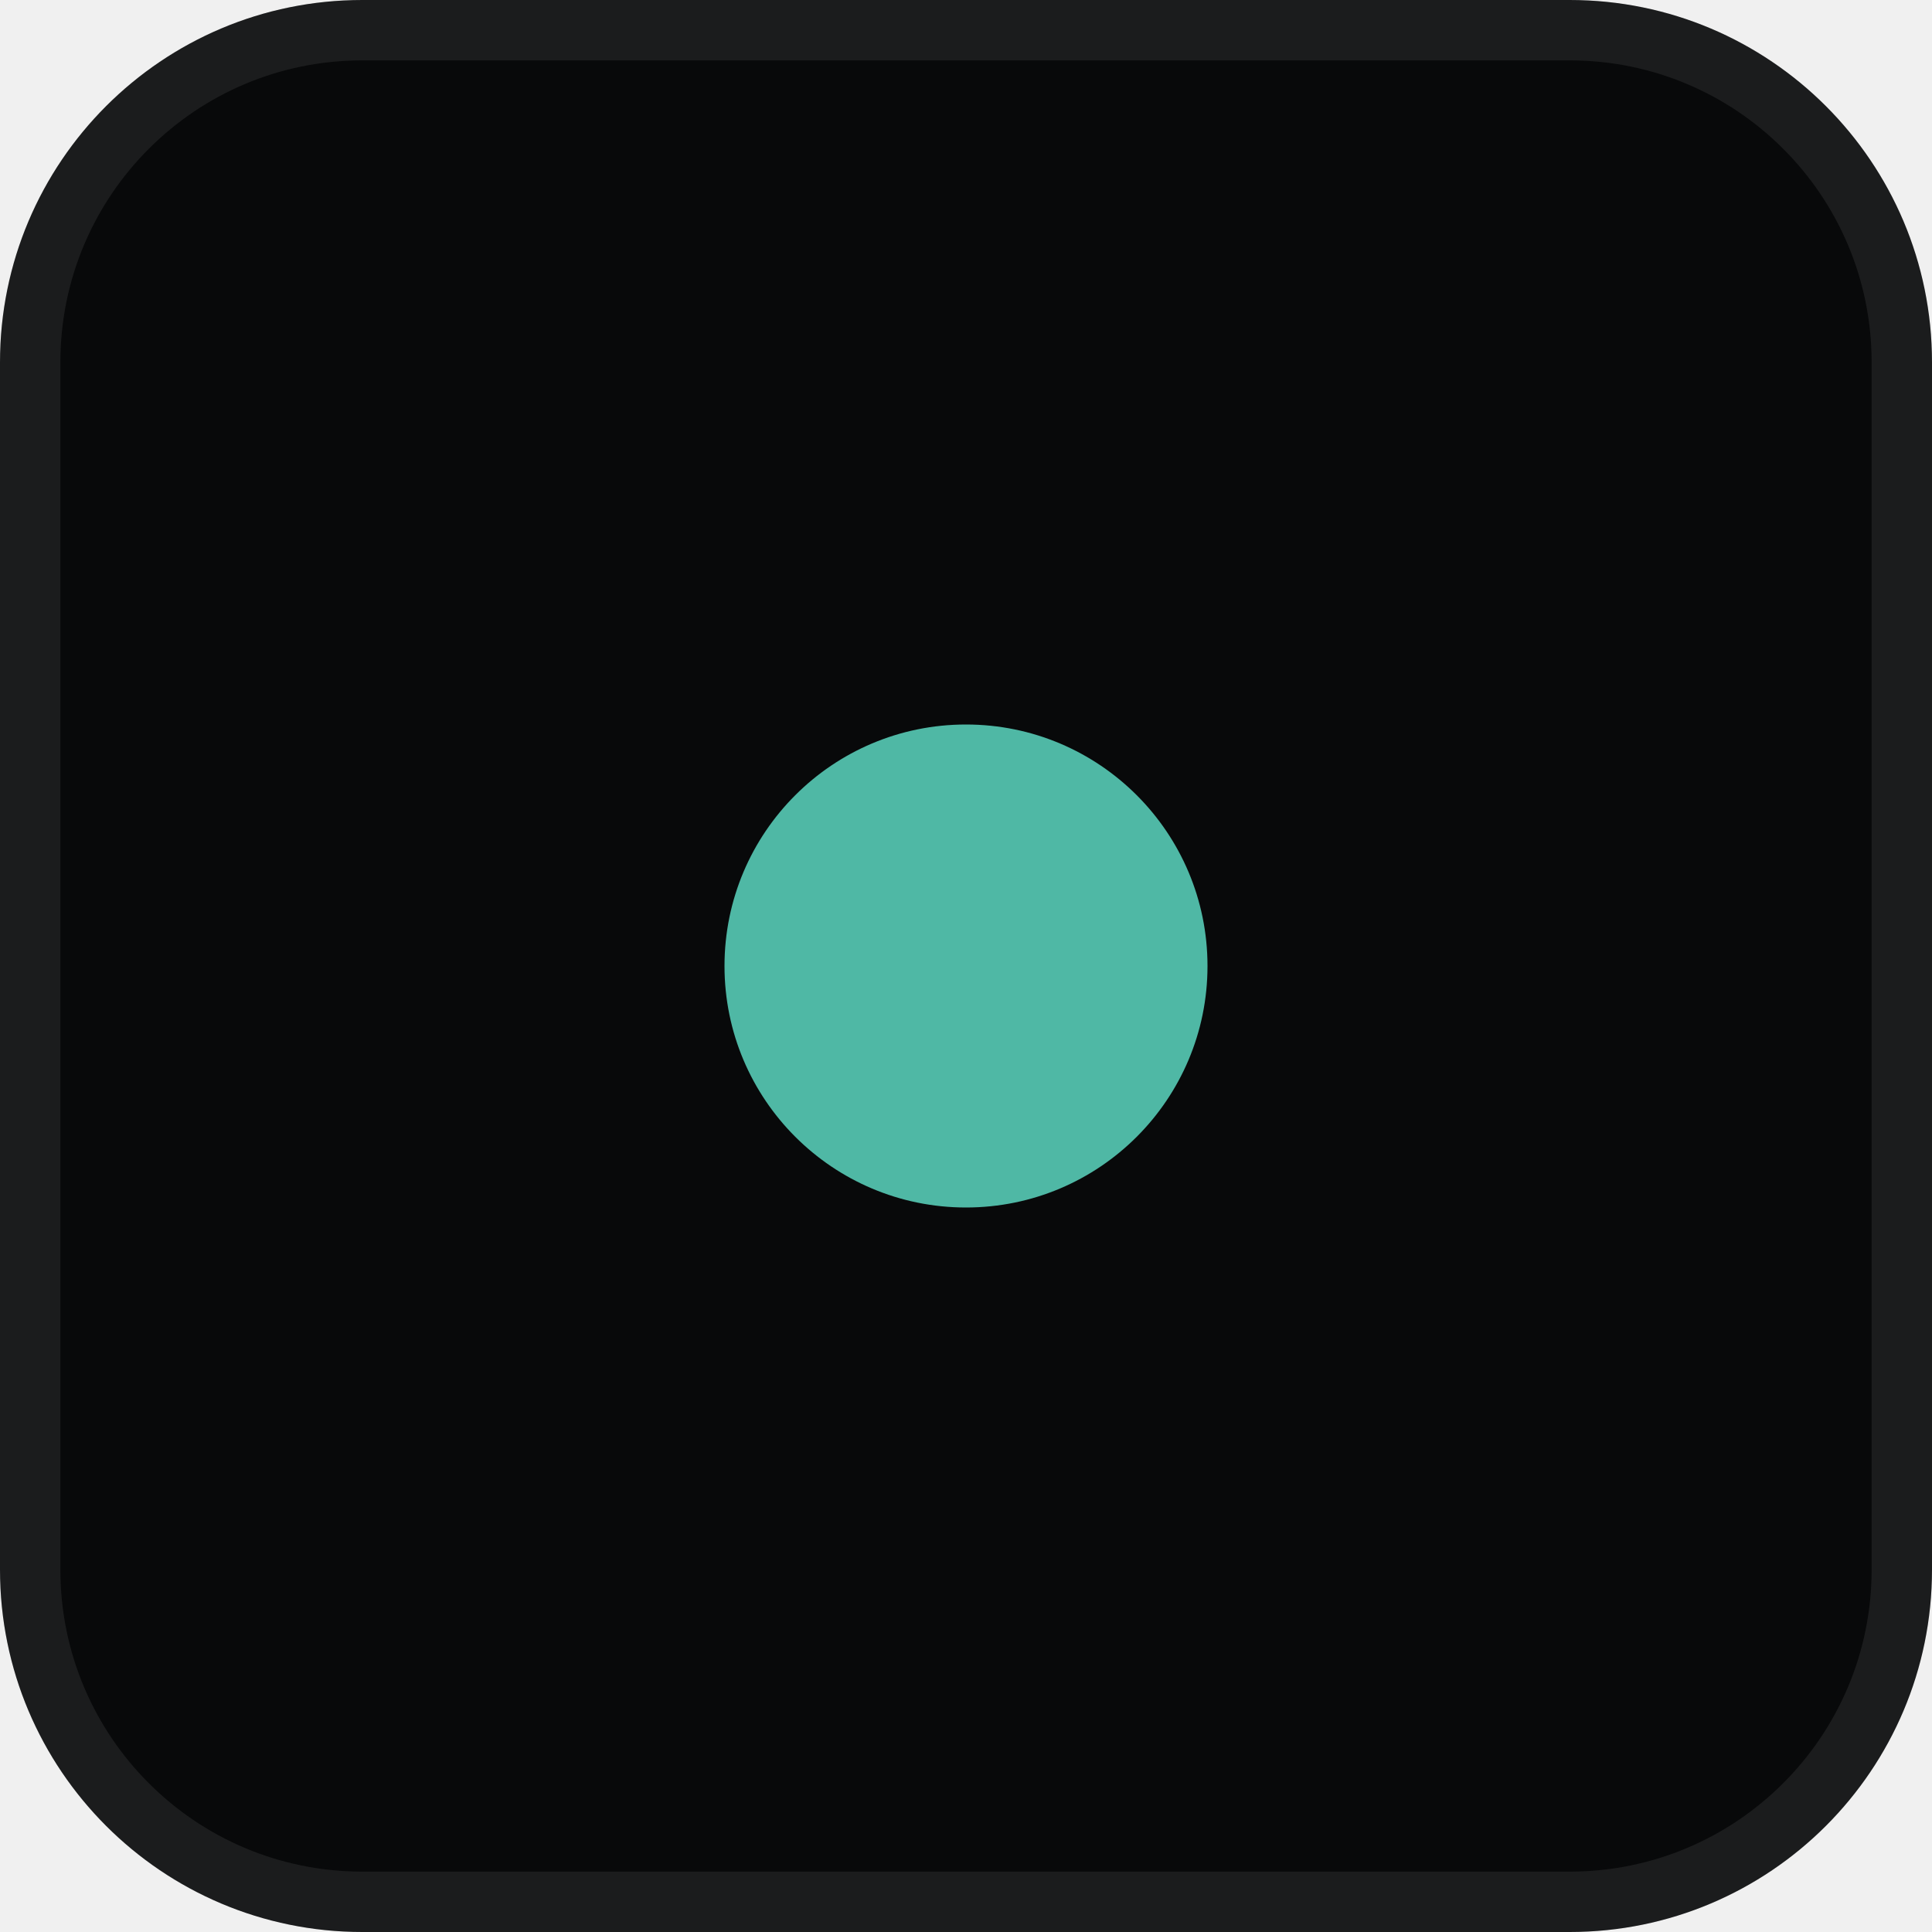
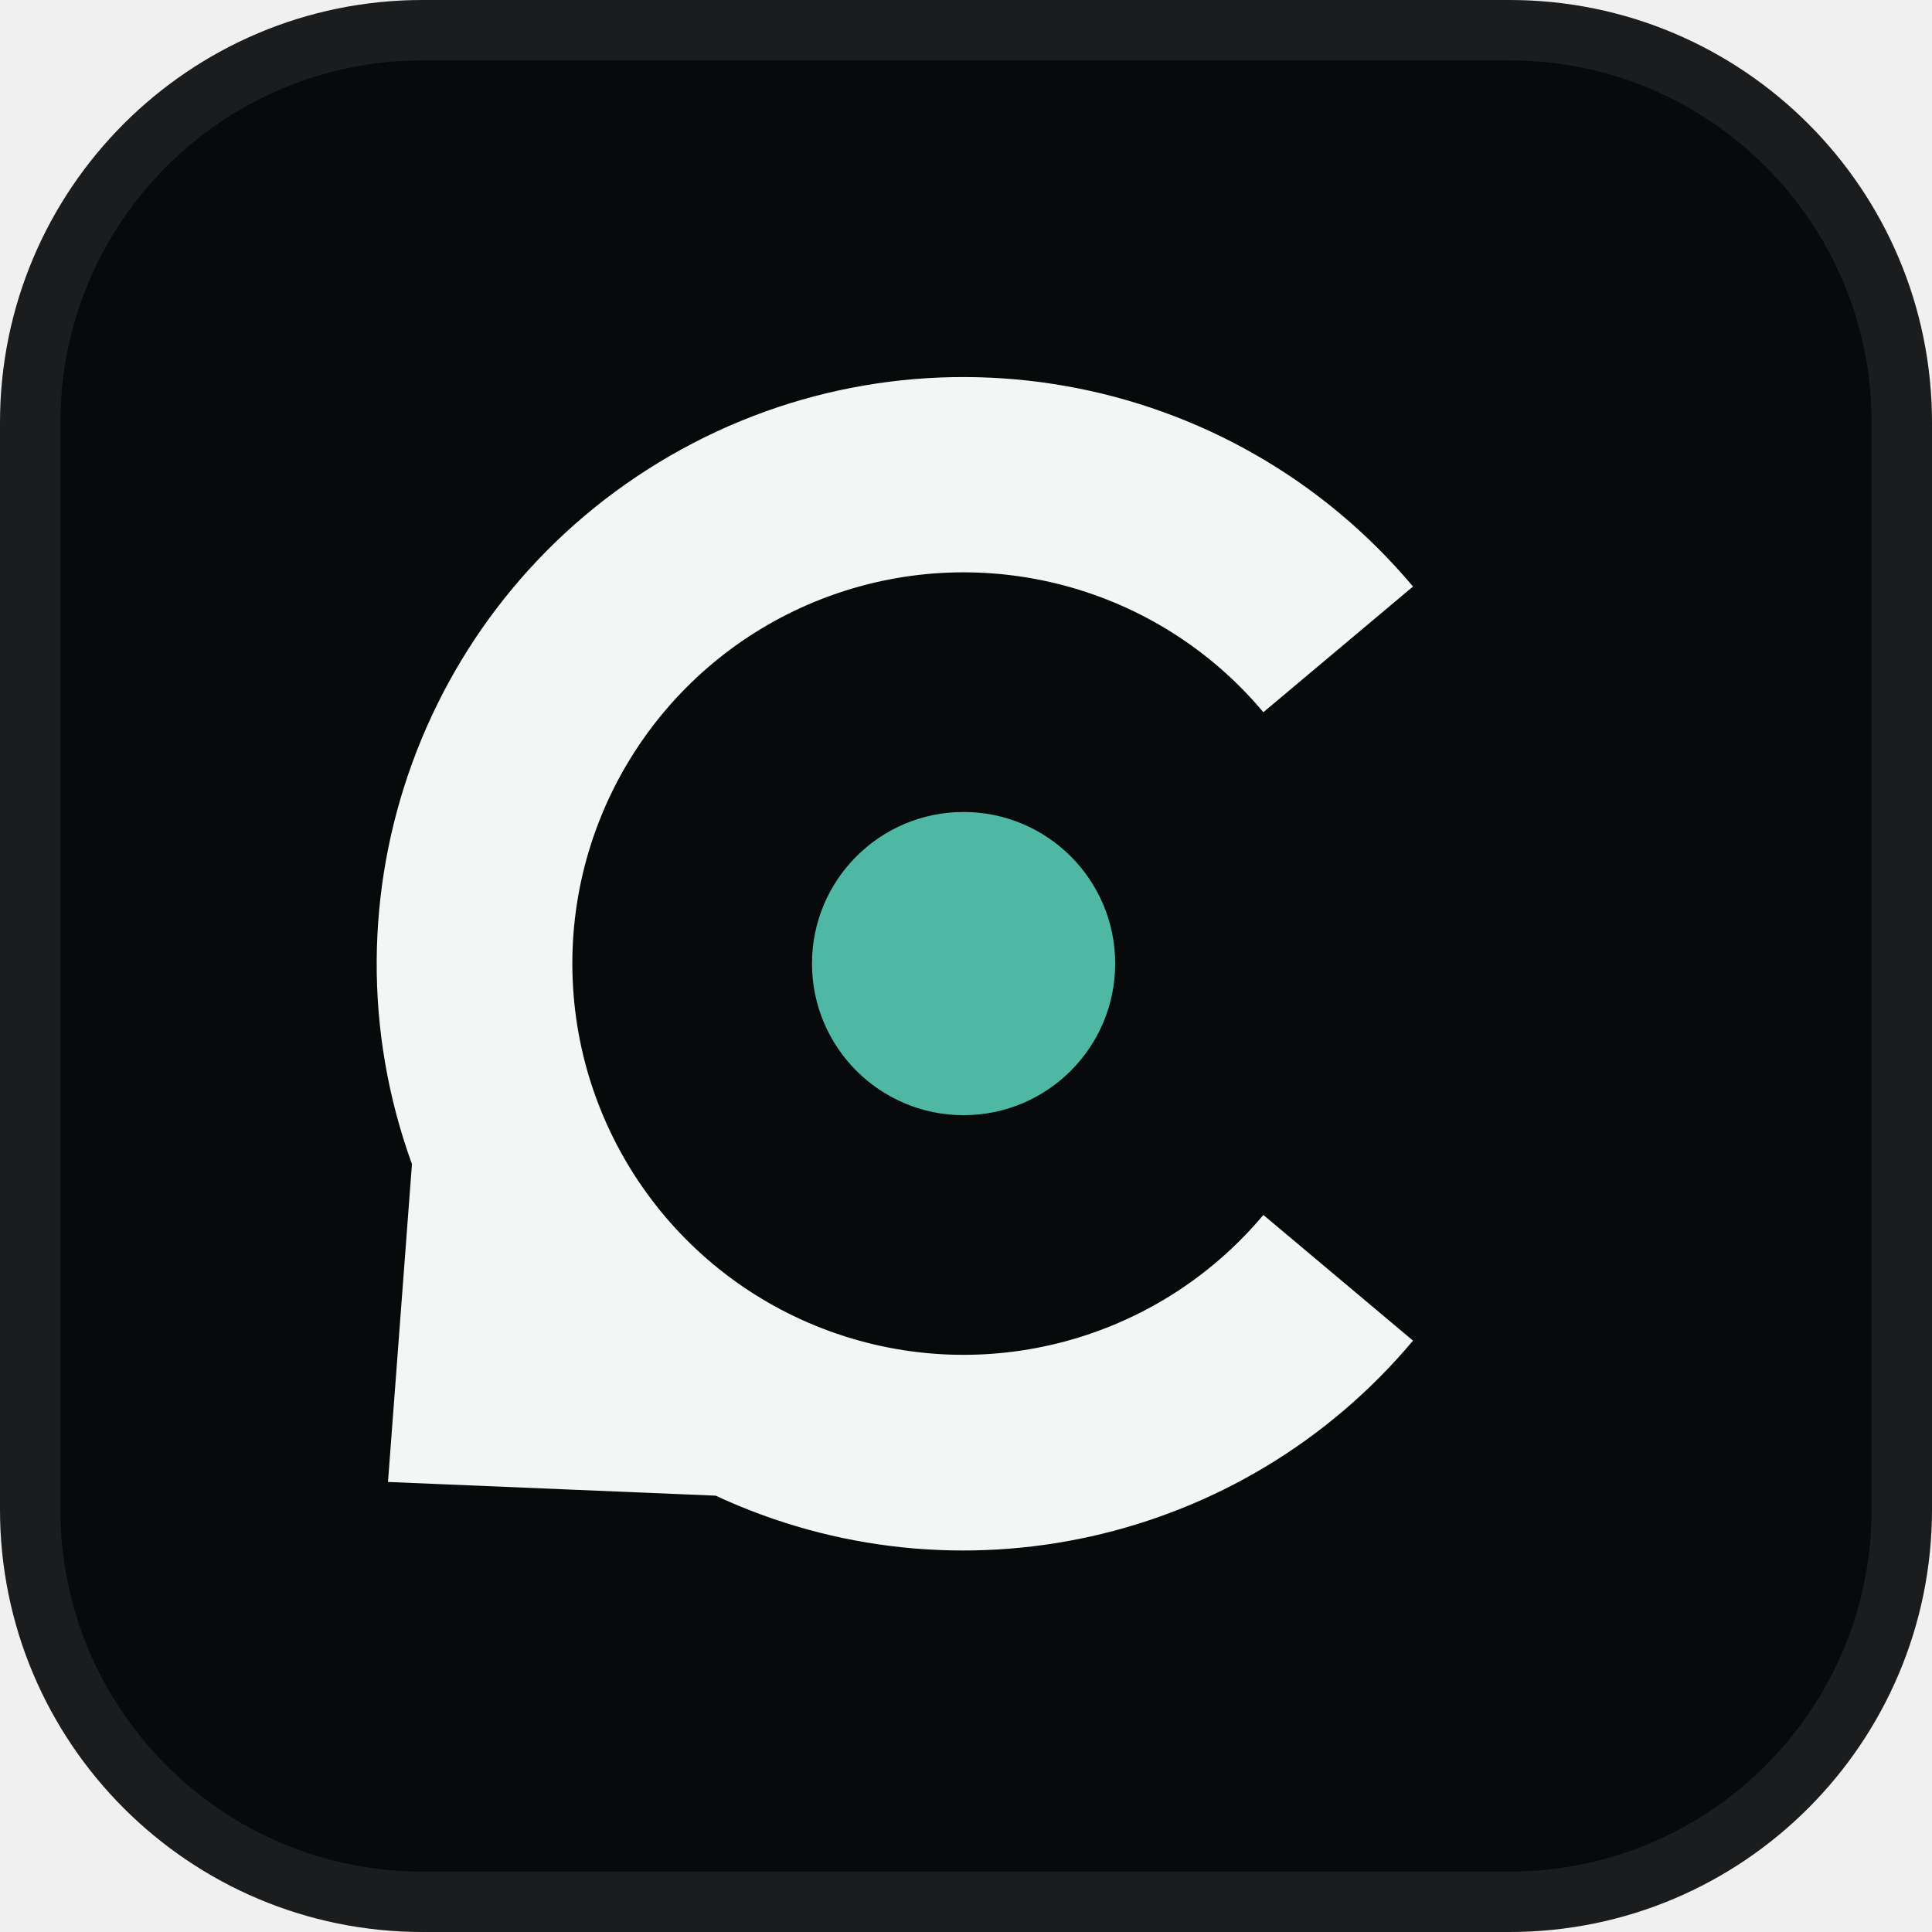
- <svg xmlns="http://www.w3.org/2000/svg" viewBox="0 0 32 32" fill="none">
-   <rect width="32" height="32" rx="6" fill="#08090A" />
-   <rect x="0.5" y="0.5" width="31" height="31" rx="5.5" stroke="#ffffff" stroke-opacity="0.08" />
-   <circle cx="16" cy="16" r="4" fill="#4FB8A5" />
+ <svg xmlns="http://www.w3.org/2000/svg" viewBox="0 0 32 32" width="256" height="256" role="img" aria-label="CUE">
+   <rect width="32" height="32" rx="7" fill="#08090A" />
+   <rect x="0.5" y="0.5" width="31" height="31" rx="6.5" fill="none" stroke="#FFFFFF" stroke-opacity="0.08" />
+   <g transform="translate(3 3) scale(0.81)">
+     <path d="M25.19 8.29A12 12 0 0 0 4.72 20.1L4.23 26.6L10.93 26.88A12 12 0 0 0 25.19 23.71L22.13 21.14A8 8 0 1 1 22.13 10.86Z" fill="#F4F5F5" />
+     <circle cx="16" cy="16" r="3.1" fill="#4FB8A5" />
+   </g>
</svg>
